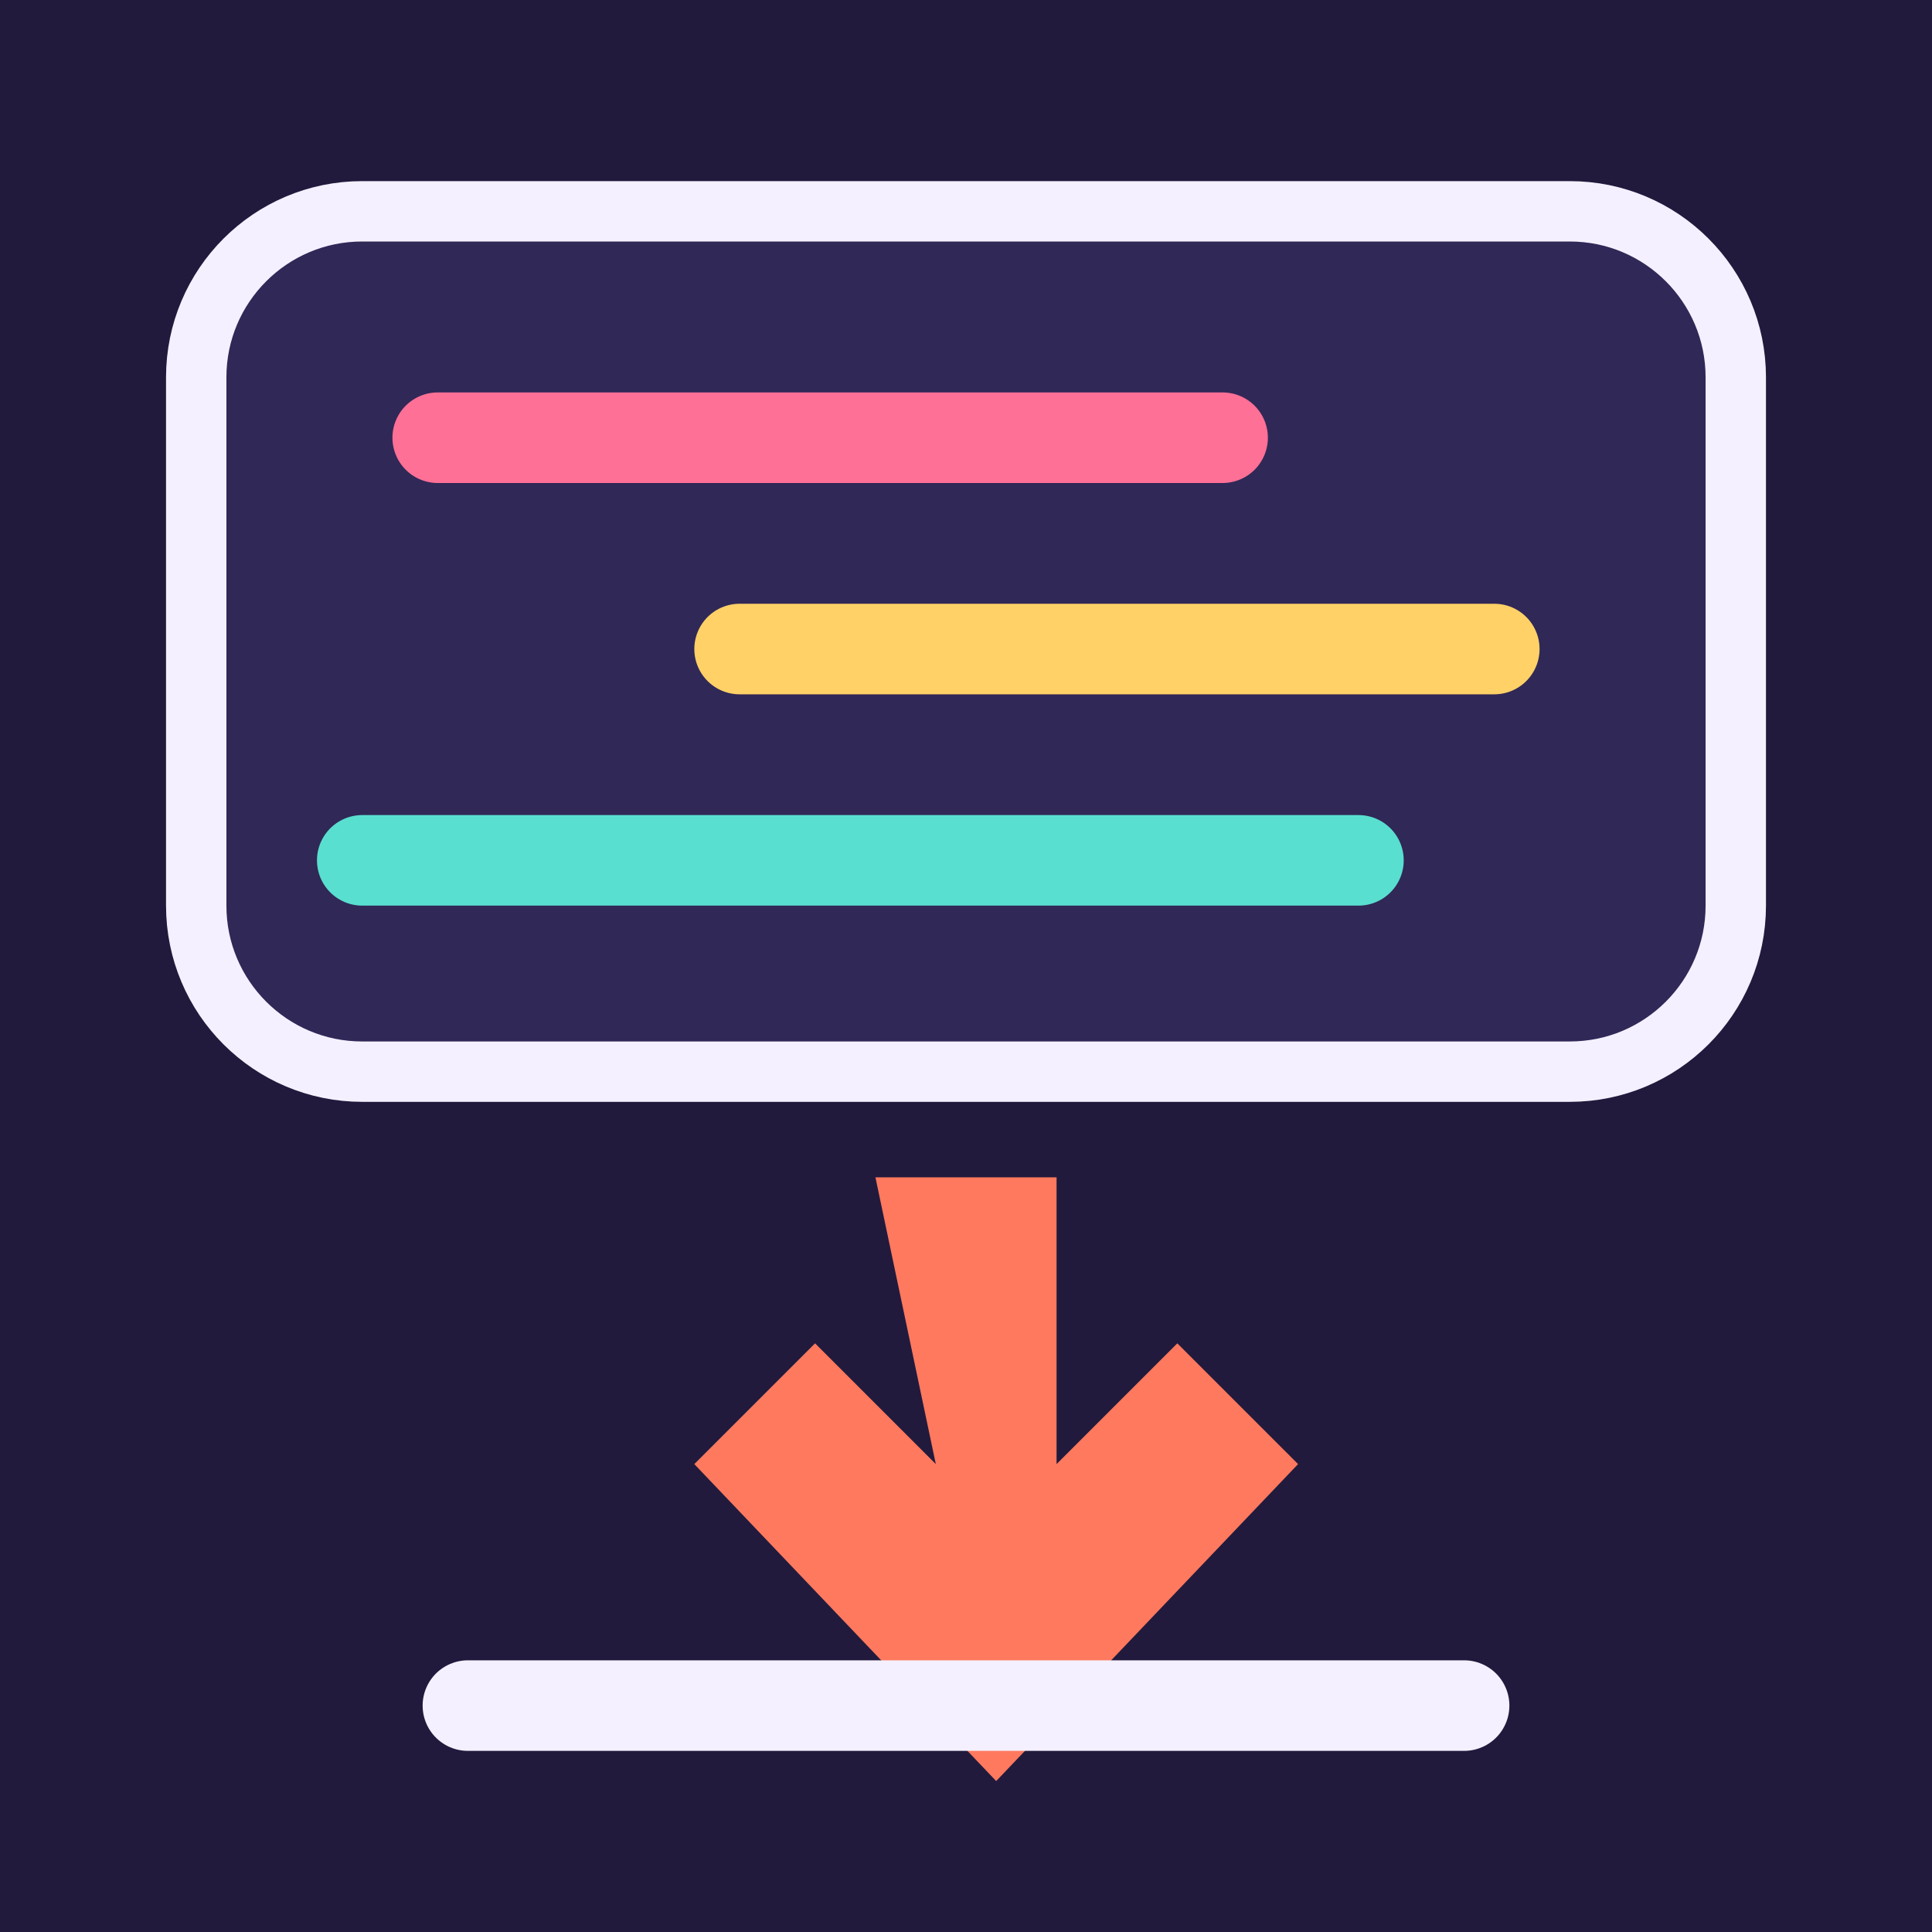
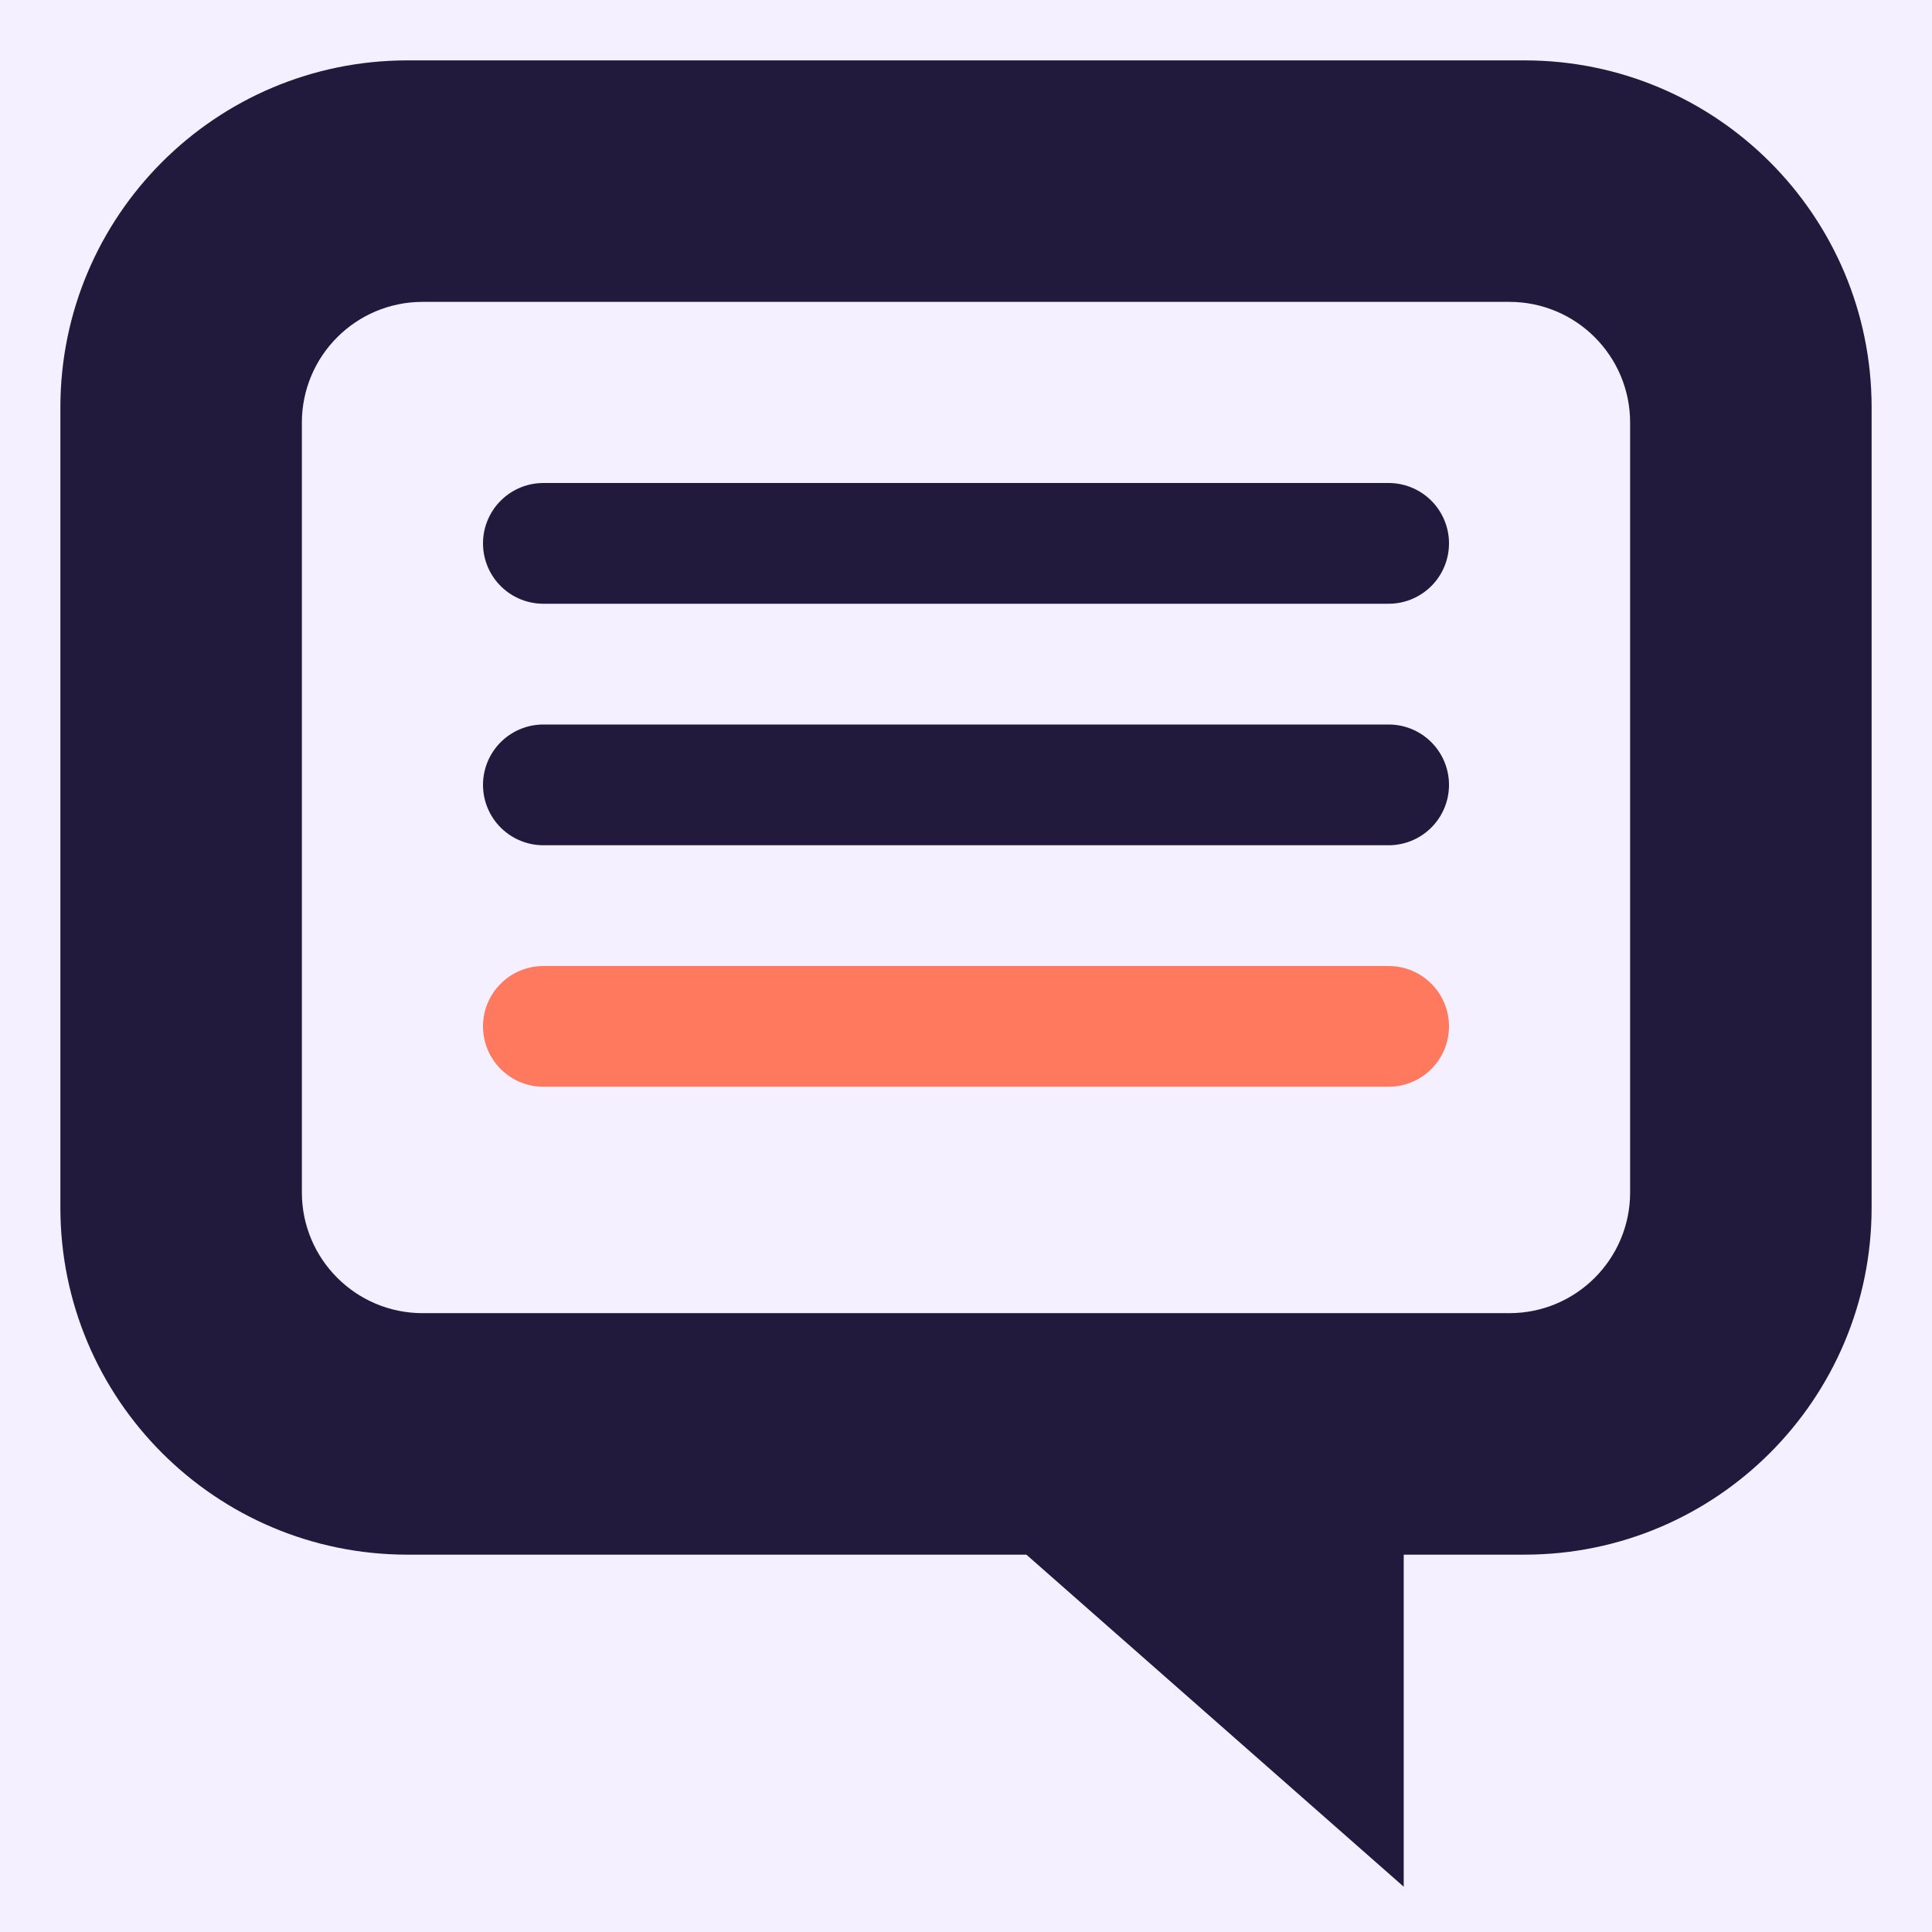
<svg xmlns="http://www.w3.org/2000/svg" width="128" height="128" viewBox="0 0 128 128">
-   <rect width="128" height="128" fill="#211a3d" />
-   <rect x="13" y="14" width="102" height="57" rx="11" fill="#302857" stroke="#f5f0ff" stroke-width="4" />
-   <g stroke-linecap="round" stroke-width="6">
-     <path d="M29 29h52" stroke="#ff7096" />
-     <path d="M49 43h50" stroke="#ffd166" />
-     <path d="M24 57h66" stroke="#59dfcf" />
+   <rect width="128" height="128" fill="#f5f0ff" />
+   <path d="M27 4h74a23 23 0 0 1 23 23v53a23 23 0 0 1-23 23h-8v22l-25-22H27A23 23 0 0 1 4 80V27A23 23 0 0 1 27 4Z" fill="#211a3d" />
+   <rect x="20" y="20" width="88" height="67" rx="8" fill="#f5f0ff" />
+   <g stroke-linecap="round" stroke-width="8">
+     <path d="M36 36h56" stroke="#211a3d" />
+     <path d="M36 52h56" stroke="#211a3d" />
+     <path d="M36 68h56" stroke="#ff795e" />
  </g>
-   <path fill="#ff795e" d="M58 78h12v19l8-8 8 8-20 21-20-21 8-8 8 8z" />
-   <path d="M31 113h66" fill="none" stroke="#f5f0ff" stroke-linecap="round" stroke-width="6" />
</svg>
